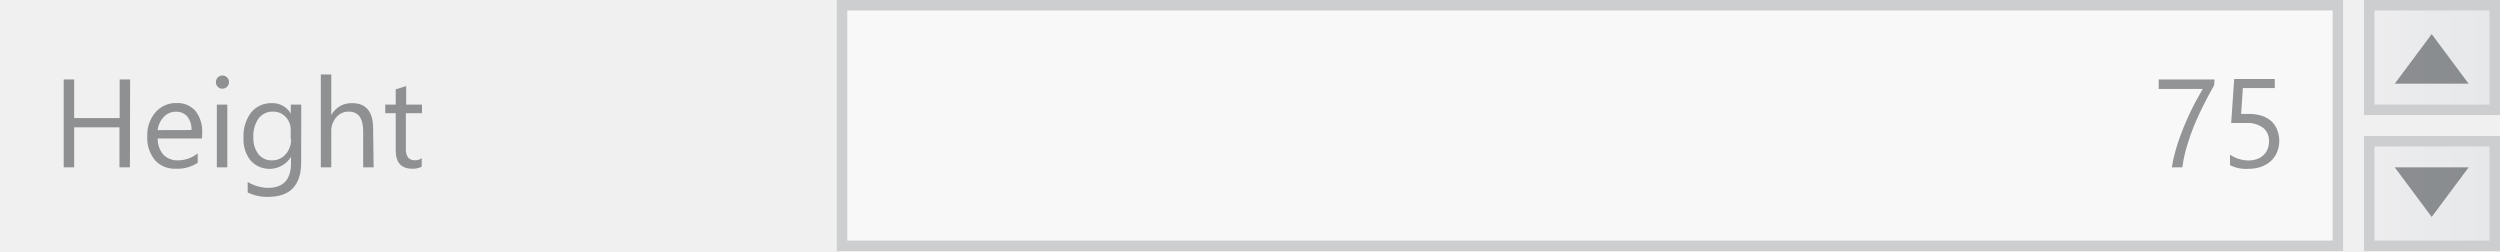
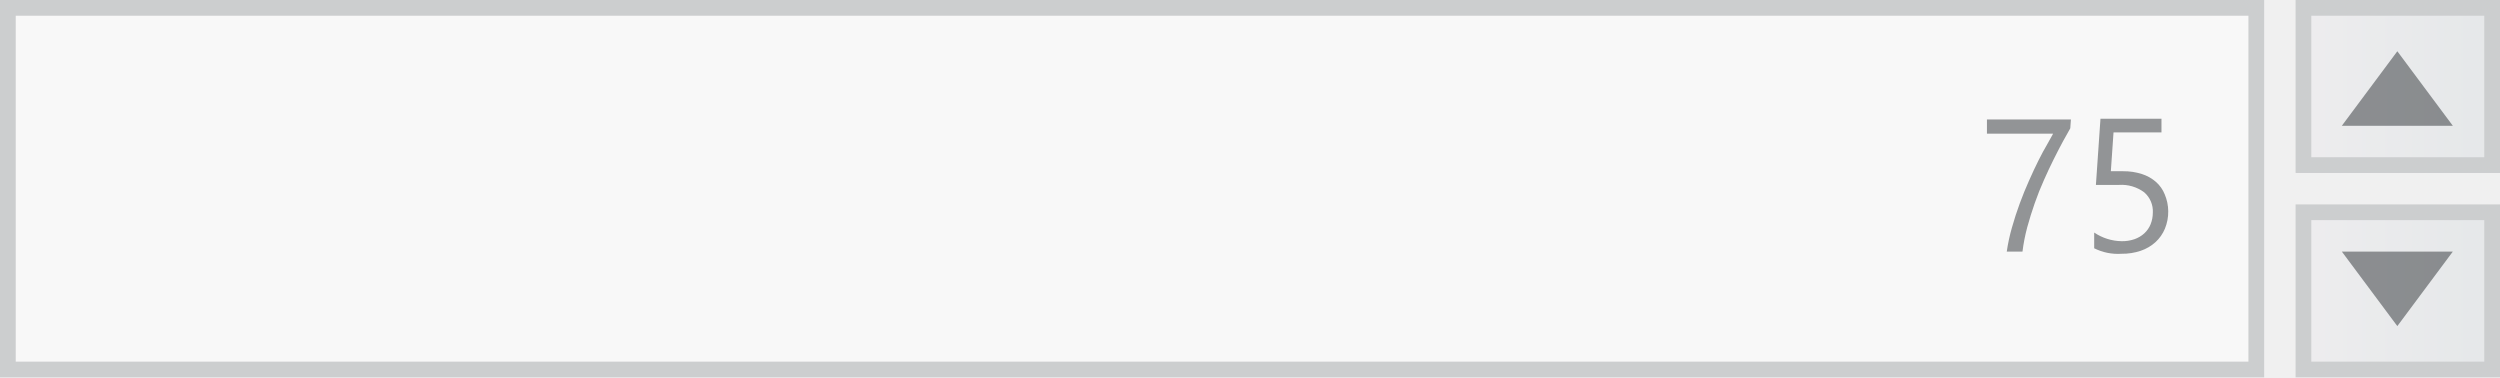
- <svg xmlns="http://www.w3.org/2000/svg" xmlns:xlink="http://www.w3.org/1999/xlink" id="Layer_1" data-name="Layer 1" width="239" height="24" viewBox="0 0 239 24">
+ <svg xmlns="http://www.w3.org/2000/svg" xmlns:xlink="http://www.w3.org/1999/xlink" id="Layer_1" data-name="Layer 1" width="159" height="24" viewBox="0 0 159 24">
  <defs>
-     <linearGradient id="linear-gradient" x1="226.5" y1="18.5" x2="238.5" y2="18.5" gradientUnits="userSpaceOnUse">
+     <linearGradient id="linear-gradient" x1="146.5" y1="18.5" x2="158.5" y2="18.5" gradientUnits="userSpaceOnUse">
      <stop offset="0" stop-color="#ebe9ec" />
      <stop offset="0.28" stop-color="#e5e6e9" />
      <stop offset="1" stop-color="#dadfe2" />
    </linearGradient>
    <linearGradient id="linear-gradient-2" y1="5.5" y2="5.5" xlink:href="#linear-gradient" />
  </defs>
  <g opacity="0.5">
-     <rect x="226.5" y="13.5" width="12" height="10" fill="url(#linear-gradient)" />
-     <path d="M238,14v9H227V14h11m1-1H226V24h13V13Z" fill="#a8abae" />
+     <rect x="146.5" y="13.5" width="12" height="10" fill="url(#linear-gradient)" />
+     <path d="M158,14v9H147V14h11m1-1H146V24h13V13Z" fill="#a8abae" />
  </g>
  <g opacity="0.5">
-     <rect x="80.5" y="0.5" width="143" height="23" fill="#fff" />
-     <path d="M223,1V23H81V1H223m1-1H80V24H224V0Z" fill="#a8abae" />
+     <rect x="0.5" y="0.5" width="143" height="23" fill="#fff" />
+     <path d="M143,1V23H1V1H143m1-1H0V24H144V0Z" fill="#a8abae" />
  </g>
  <g opacity="0.5">
-     <rect x="226.5" y="0.5" width="12" height="10" fill="url(#linear-gradient-2)" />
-     <path d="M238,1v9H227V1h11m1-1H226V11h13V0Z" fill="#a8abae" />
+     <rect x="146.5" y="0.5" width="12" height="10" fill="url(#linear-gradient-2)" />
+     <path d="M158,1v9H147V1h11m1-1H146V11h13V0Z" fill="#a8abae" />
  </g>
  <g opacity="0.5">
-     <path d="M12.42,16h-1V12.17H7.09V16h-1V7.6h1v3.69h4.35V7.6h1Z" fill="#2b3033" />
-     <path d="M19.31,13.24H15.08a2.24,2.24,0,0,0,.54,1.55,1.86,1.86,0,0,0,1.42.54,3,3,0,0,0,1.86-.67v.9a3.48,3.48,0,0,1-2.09.57,2.54,2.54,0,0,1-2-.82,3.35,3.35,0,0,1-.73-2.3,3.28,3.28,0,0,1,.79-2.28,2.55,2.55,0,0,1,2-.88,2.26,2.26,0,0,1,1.82.76,3.18,3.18,0,0,1,.64,2.12Zm-1-.81a2,2,0,0,0-.4-1.29,1.37,1.37,0,0,0-1.1-.46,1.55,1.55,0,0,0-1.15.49,2.21,2.21,0,0,0-.59,1.27Z" fill="#2b3033" />
-     <path d="M21.26,8.48a.61.61,0,0,1-.44-.18.59.59,0,0,1-.18-.45.62.62,0,0,1,.62-.63.62.62,0,0,1,.45.18.63.63,0,0,1,0,.89A.62.62,0,0,1,21.26,8.48ZM21.73,16h-1V10h1Z" fill="#2b3033" />
-     <path d="M28.79,15.52q0,3.3-3.16,3.3a4.25,4.25,0,0,1-1.95-.42v-1a4,4,0,0,0,1.93.56q2.21,0,2.21-2.36V15h0a2.43,2.43,0,0,1-3.86.35,3.2,3.2,0,0,1-.68-2.15A3.74,3.74,0,0,1,24,10.76a2.46,2.46,0,0,1,2-.9,2,2,0,0,1,1.8,1h0V10h1Zm-1-2.23V12.4a1.72,1.72,0,0,0-.48-1.22,1.59,1.59,0,0,0-1.2-.51,1.67,1.67,0,0,0-1.39.65,2.89,2.89,0,0,0-.5,1.81,2.48,2.48,0,0,0,.48,1.6,1.56,1.56,0,0,0,1.28.6,1.67,1.67,0,0,0,1.32-.57A2.14,2.14,0,0,0,27.83,13.29Z" fill="#2b3033" />
-     <path d="M35.72,16h-1V12.54q0-1.87-1.39-1.87a1.52,1.52,0,0,0-1.18.54,2,2,0,0,0-.48,1.39V16h-1V7.12h1V11h0a2.18,2.18,0,0,1,2-1.14q2,0,2,2.44Z" fill="#2b3033" />
-     <path d="M40.31,15.94a1.85,1.85,0,0,1-.9.19q-1.58,0-1.58-1.76V10.82h-1V10h1V8.54l1-.31V10h1.51v.82H38.8V14.2a1.4,1.4,0,0,0,.21.86.82.82,0,0,0,.68.26,1,1,0,0,0,.63-.2Z" fill="#2b3033" />
+     <path d="M131.67,8.16,131.2,9q-.27.5-.58,1.12T130,11.44q-.32.71-.59,1.48t-.48,1.54a11.49,11.49,0,0,0-.3,1.54h-1a11.69,11.69,0,0,1,.33-1.53q.22-.78.5-1.54t.59-1.45q.31-.7.6-1.28t.54-1l.39-.7h-4.21V7.6h5.34Z" fill="#2b3033" />
+     <path d="M137.9,13.43a2.83,2.83,0,0,1-.21,1.11,2.43,2.43,0,0,1-.6.86,2.69,2.69,0,0,1-.94.55,3.68,3.68,0,0,1-1.22.19,3.38,3.38,0,0,1-1.74-.35v-1a3.2,3.2,0,0,0,1.75.55,2.38,2.38,0,0,0,.82-.13,1.82,1.82,0,0,0,.62-.37,1.61,1.61,0,0,0,.4-.58,2,2,0,0,0,.14-.74,1.59,1.59,0,0,0-.55-1.29,2.42,2.42,0,0,0-1.6-.47H134l-.37,0-.33,0,.29-4.21h3.88v.87h-3.05l-.17,2.47.4,0h.38a3.77,3.77,0,0,1,1.2.18,2.54,2.54,0,0,1,.89.5,2.1,2.1,0,0,1,.56.8A2.8,2.8,0,0,1,137.9,13.43Z" fill="#2b3033" />
  </g>
-   <g opacity="0.5">
-     <path d="M211.67,8.16,211.2,9q-.27.5-.58,1.12T210,11.44q-.32.71-.59,1.48t-.48,1.54a11.49,11.49,0,0,0-.3,1.54h-1a11.69,11.69,0,0,1,.33-1.53q.22-.78.5-1.54t.59-1.45q.31-.7.6-1.28t.54-1l.39-.7h-4.21V7.6h5.34Z" fill="#2b3033" />
-     <path d="M217.9,13.43a2.83,2.83,0,0,1-.21,1.11,2.43,2.43,0,0,1-.6.86,2.69,2.69,0,0,1-.94.55,3.68,3.68,0,0,1-1.22.19,3.38,3.38,0,0,1-1.74-.35v-1a3.2,3.2,0,0,0,1.75.55,2.38,2.38,0,0,0,.82-.13,1.82,1.82,0,0,0,.62-.37,1.61,1.61,0,0,0,.4-.58,2,2,0,0,0,.14-.74,1.59,1.59,0,0,0-.55-1.29,2.42,2.42,0,0,0-1.6-.47H214l-.37,0-.33,0,.29-4.21h3.88v.87h-3.05l-.17,2.47.4,0h.38a3.77,3.77,0,0,1,1.2.18,2.54,2.54,0,0,1,.89.5,2.1,2.1,0,0,1,.56.8A2.8,2.8,0,0,1,217.9,13.43Z" fill="#2b3033" />
-   </g>
-   <polygon points="228.94 16 236 16 232.47 20.74 228.94 16" fill="#2b3033" opacity="0.5" />
-   <polygon points="236 8 228.94 8 232.47 3.26 236 8" fill="#2b3033" opacity="0.5" />
+   <polygon points="148.94 16 156 16 152.47 20.74 148.94 16" fill="#2b3033" opacity="0.5" />
+   <polygon points="156 8 148.94 8 152.47 3.26 156 8" fill="#2b3033" opacity="0.5" />
</svg>
